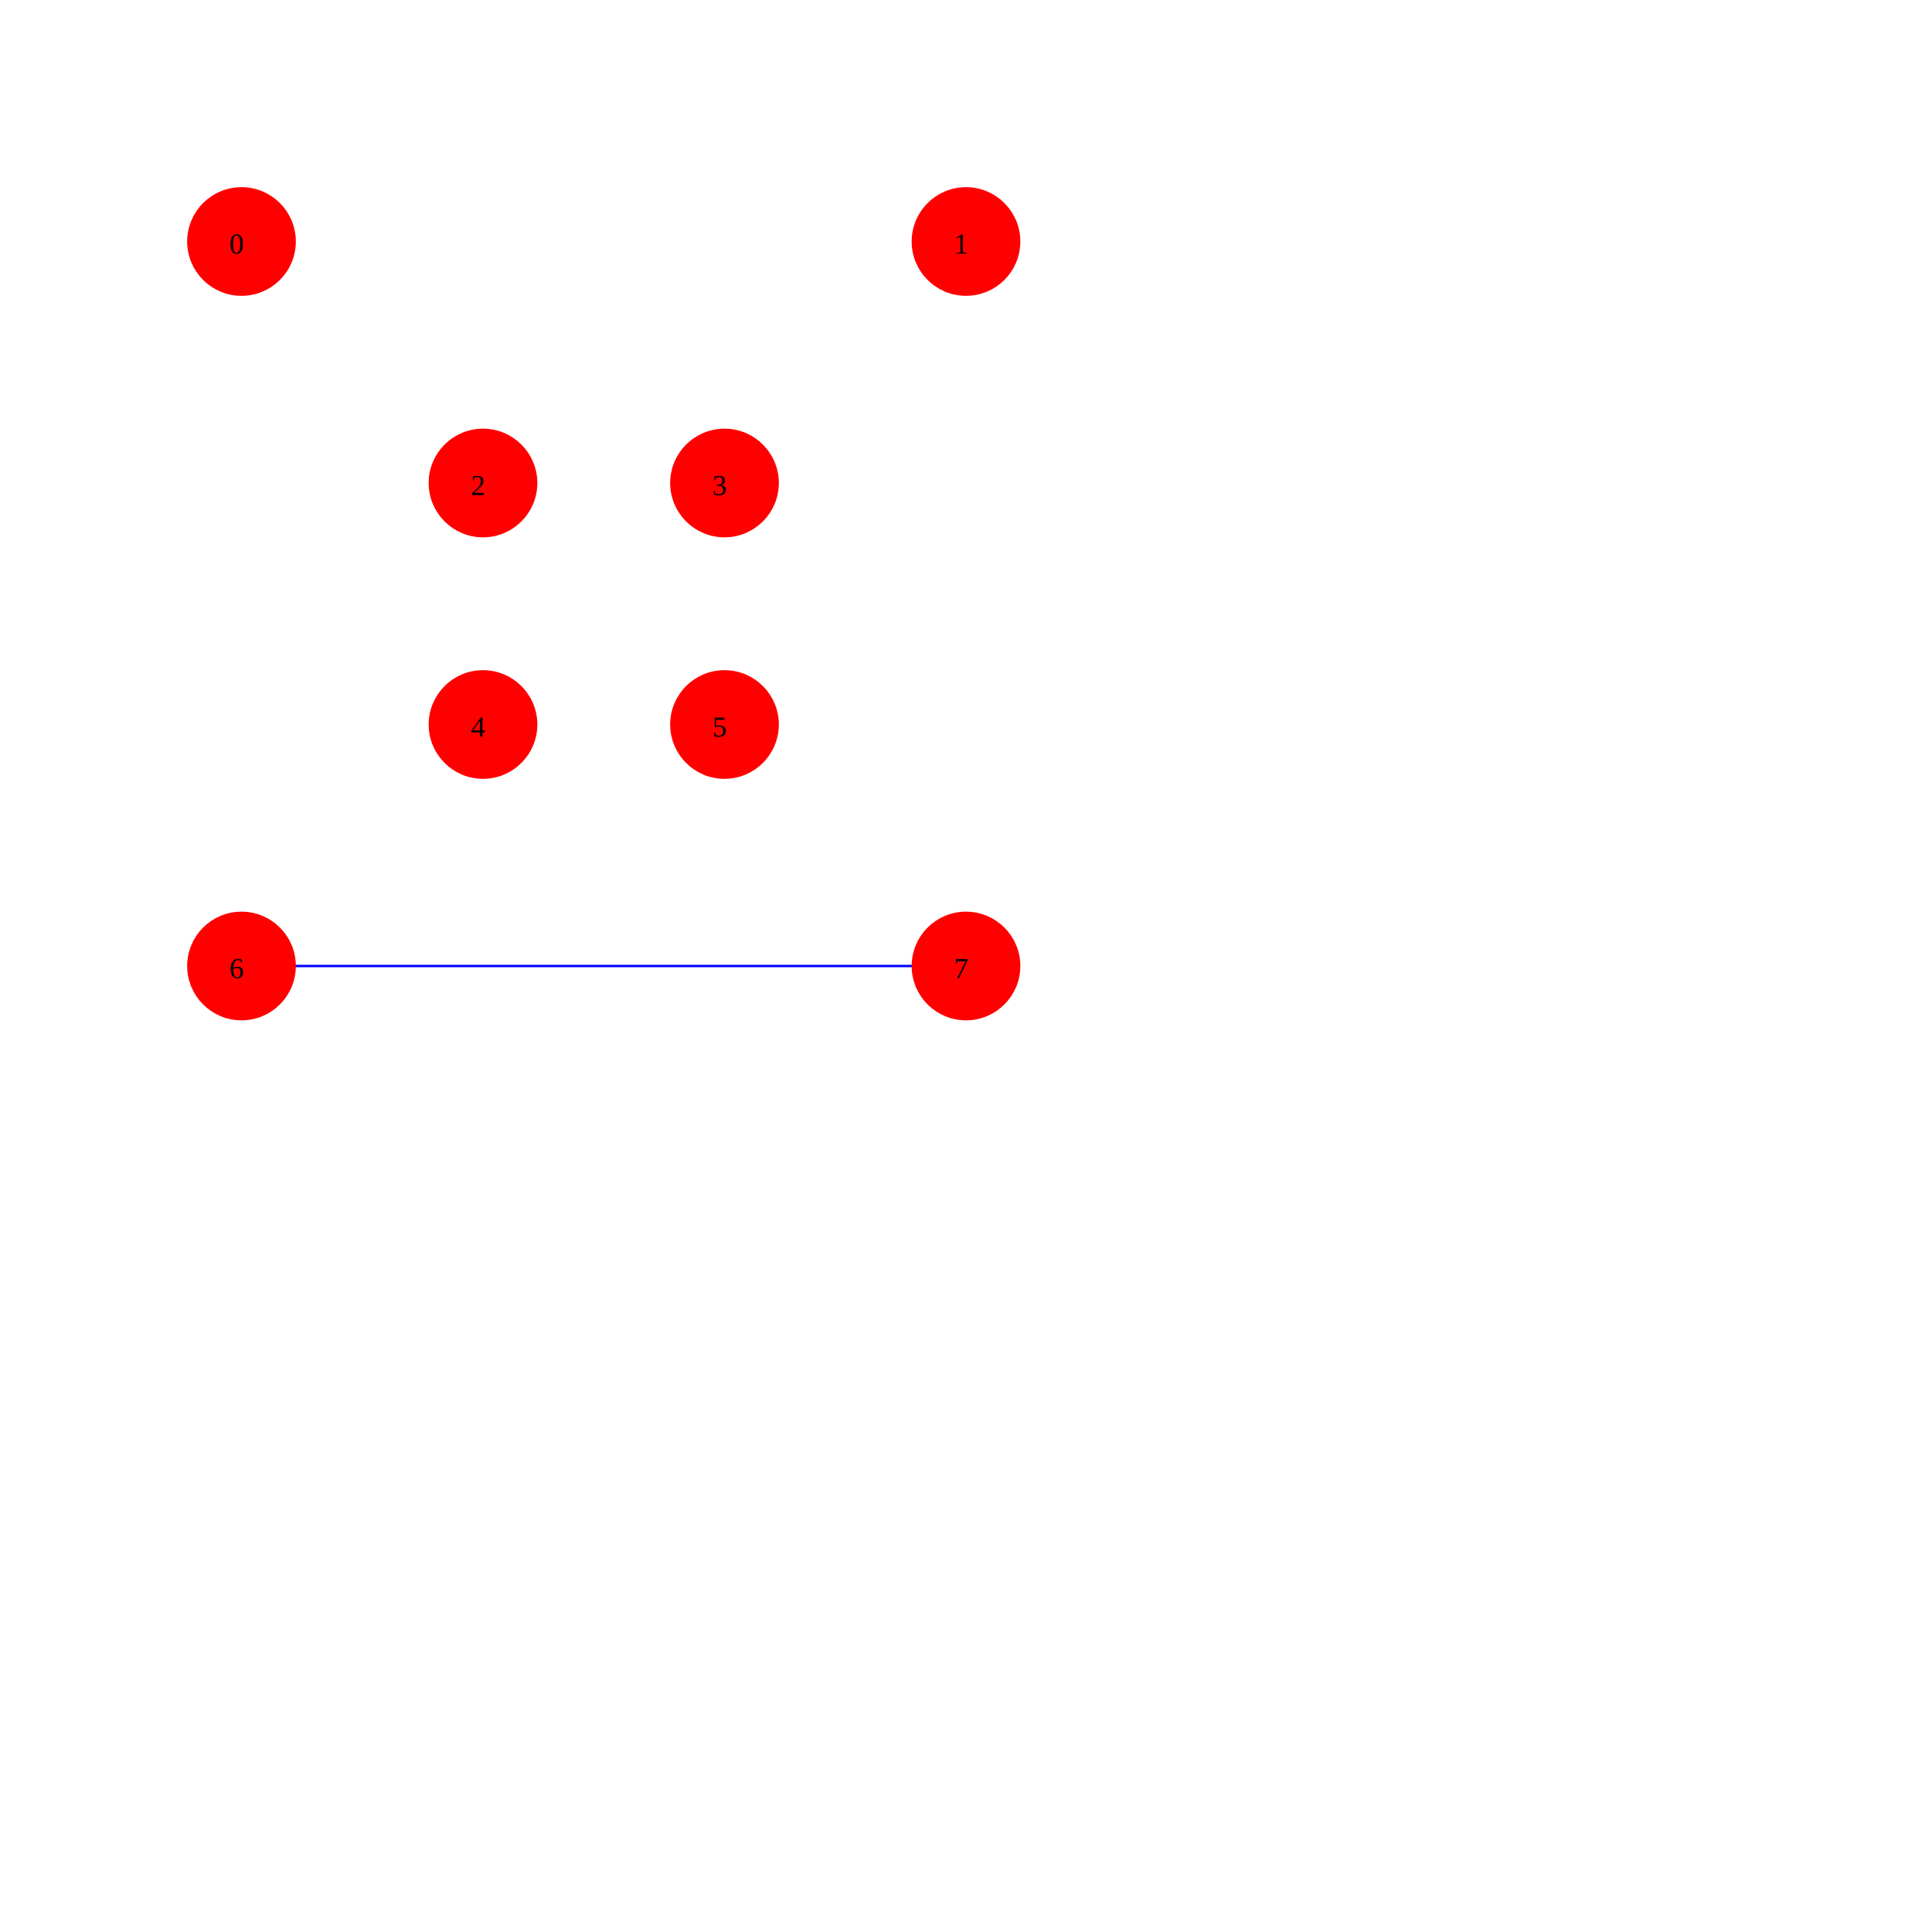
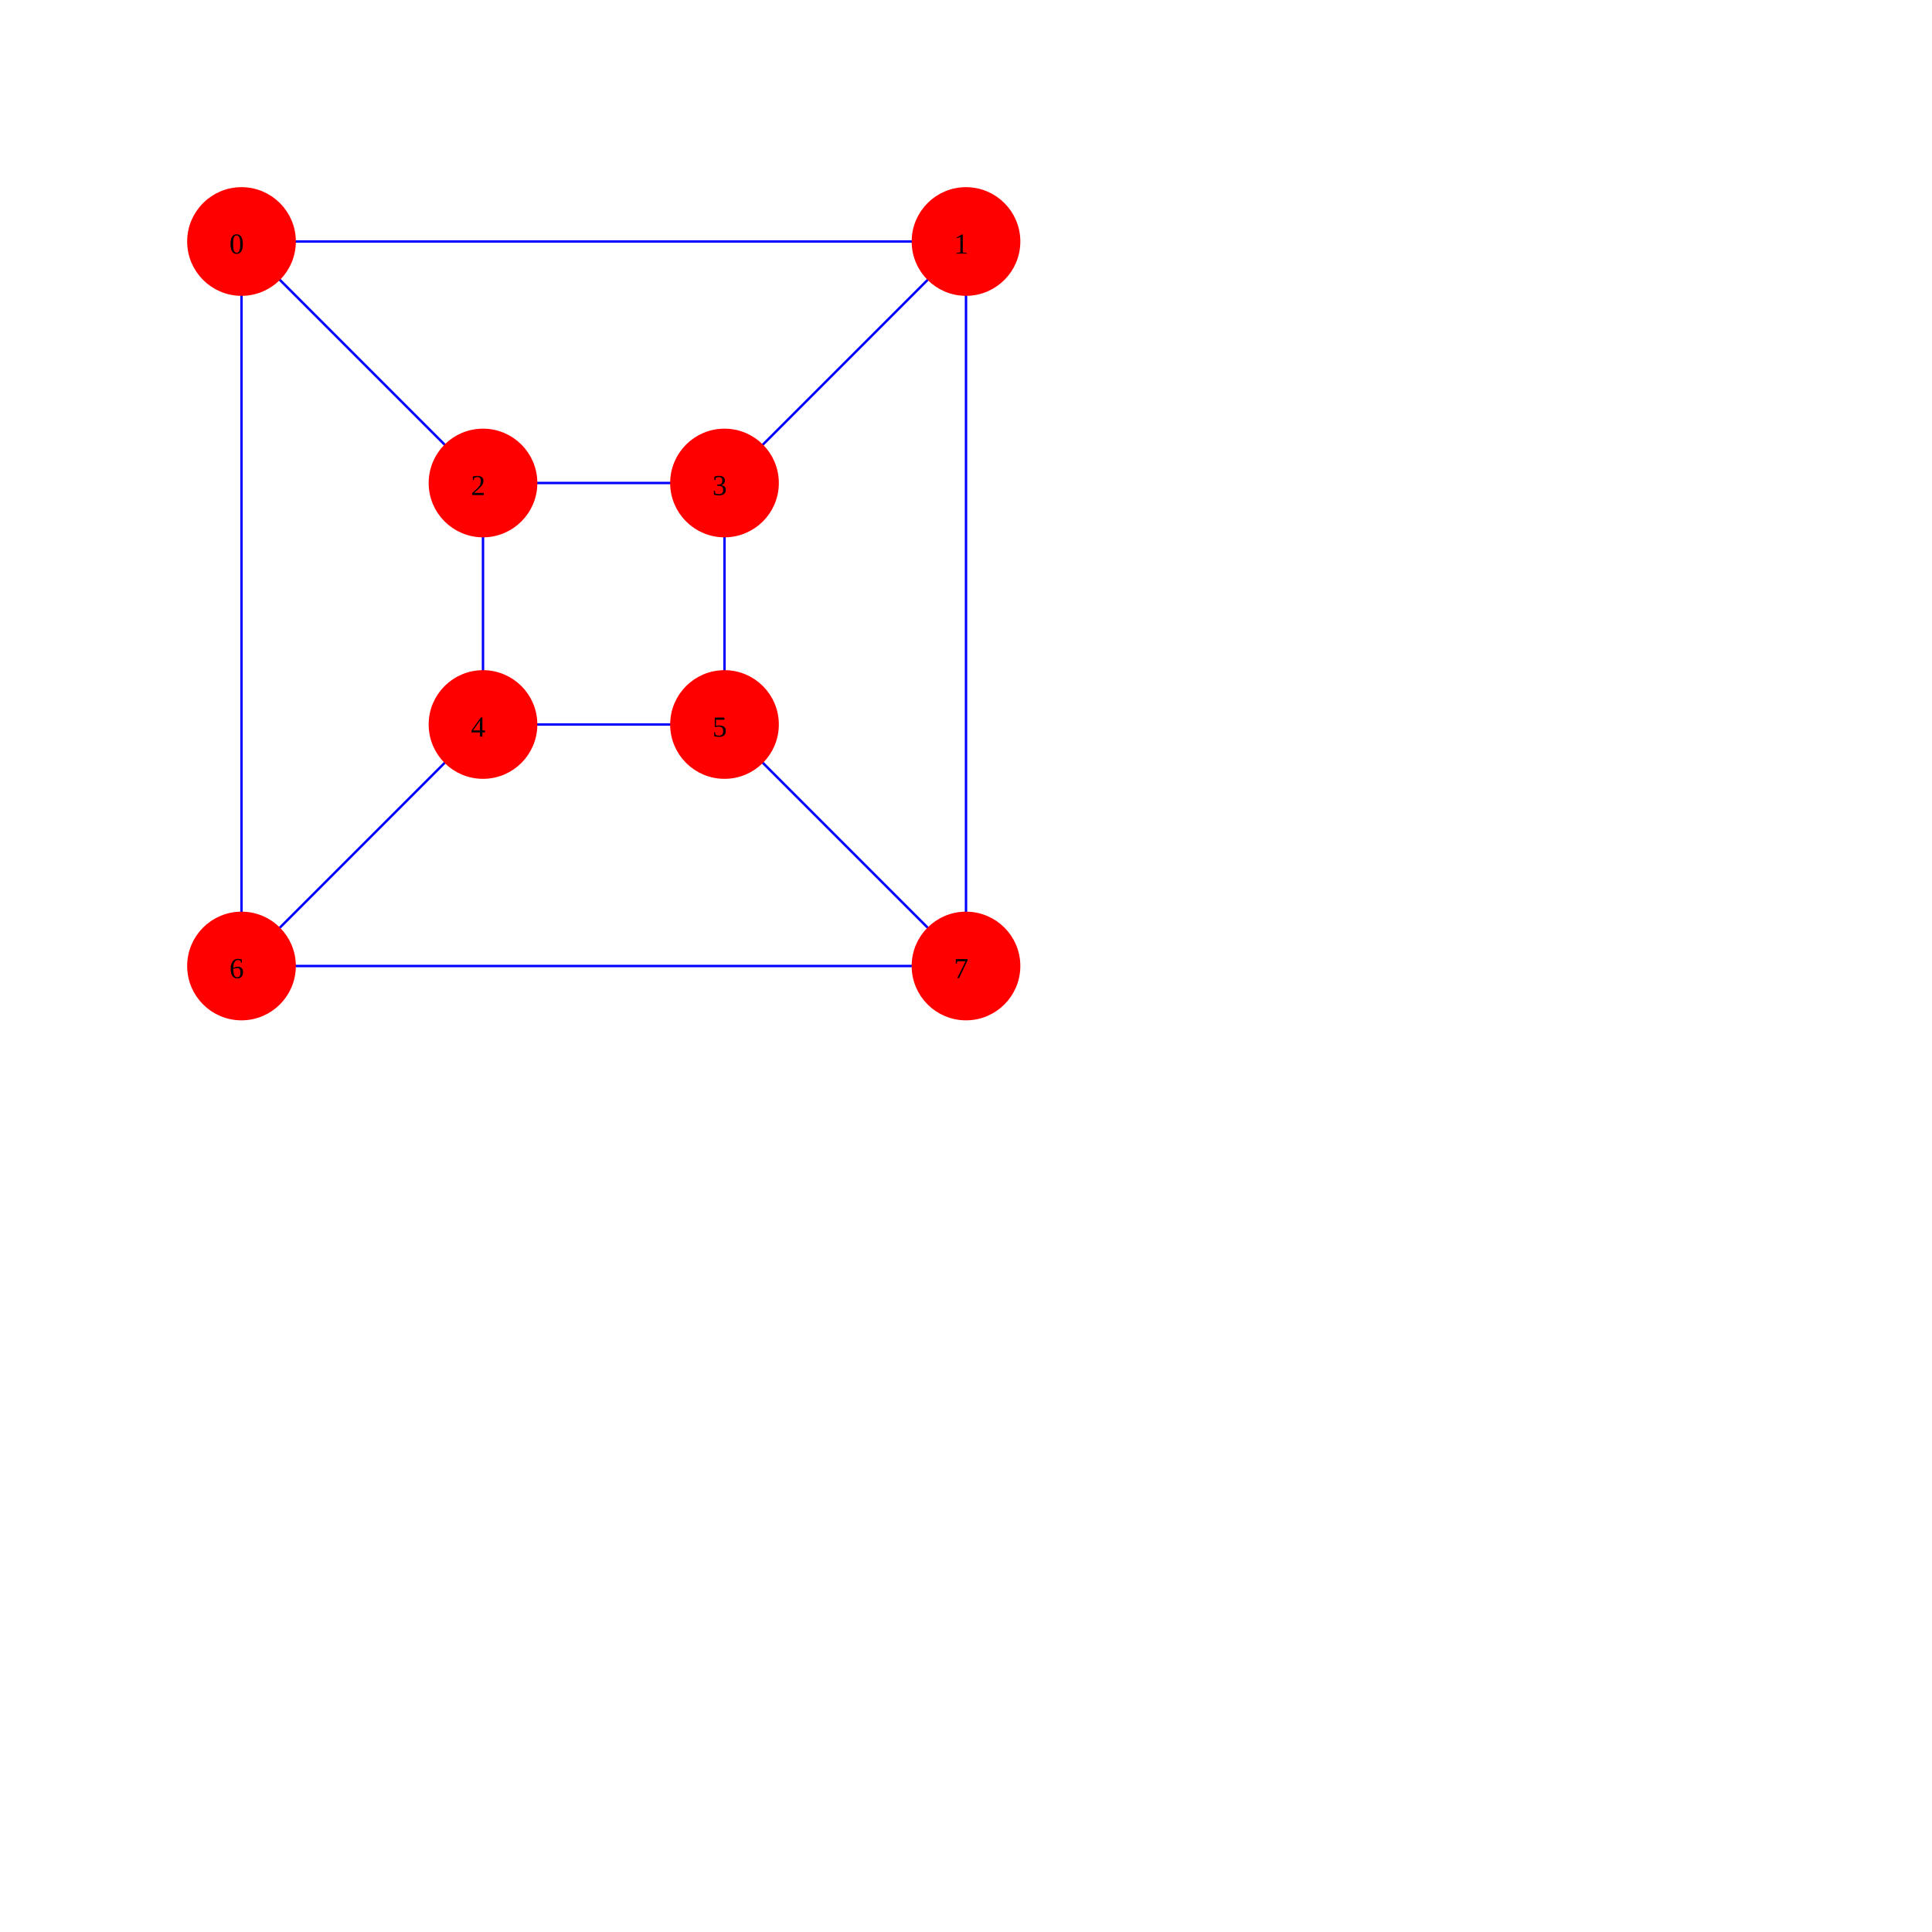
<svg xmlns="http://www.w3.org/2000/svg" version="1.1" width="800" height="800">
  <line x1="100" y1="400" x2="400" y2="400" stroke="blue" />
+   <line x1="300" y1="300" x2="400" y2="400" stroke="blue" />
+   <line x1="100" y1="100" x2="200" y2="200" stroke="blue" />
+   <line x1="200" y1="300" x2="300" y2="300" stroke="blue" />
+   <line x1="100" y1="100" x2="100" y2="400" stroke="blue" />
+   <line x1="200" y1="200" x2="200" y2="300" stroke="blue" />
+   <line x1="300" y1="200" x2="300" y2="300" stroke="blue" />
+   <line x1="200" y1="200" x2="300" y2="200" stroke="blue" />
+   <line x1="400" y1="100" x2="400" y2="400" stroke="blue" />
+   <line x1="100" y1="100" x2="400" y2="100" stroke="blue" />
+   <line x1="400" y1="100" x2="300" y2="200" stroke="blue" />
+   <line x1="200" y1="300" x2="100" y2="400" stroke="blue" />
  <circle cx="400" cy="400" r="20" fill="red" stroke="red" stroke-width="5" />
  <text x="395" y="405" fill="black">7</text>
  <circle cx="100" cy="400" r="20" fill="red" stroke="red" stroke-width="5" />
  <text x="95" y="405" fill="black">6</text>
  <circle cx="300" cy="300" r="20" fill="red" stroke="red" stroke-width="5" />
  <text x="295" y="305" fill="black">5</text>
  <circle cx="200" cy="300" r="20" fill="red" stroke="red" stroke-width="5" />
  <text x="195" y="305" fill="black">4</text>
  <circle cx="100" cy="100" r="20" fill="red" stroke="red" stroke-width="5" />
  <text x="95" y="105" fill="black">0</text>
  <circle cx="400" cy="100" r="20" fill="red" stroke="red" stroke-width="5" />
  <text x="395" y="105" fill="black">1</text>
  <circle cx="200" cy="200" r="20" fill="red" stroke="red" stroke-width="5" />
  <text x="195" y="205" fill="black">2</text>
  <circle cx="300" cy="200" r="20" fill="red" stroke="red" stroke-width="5" />
  <text x="295" y="205" fill="black">3</text>
</svg>
